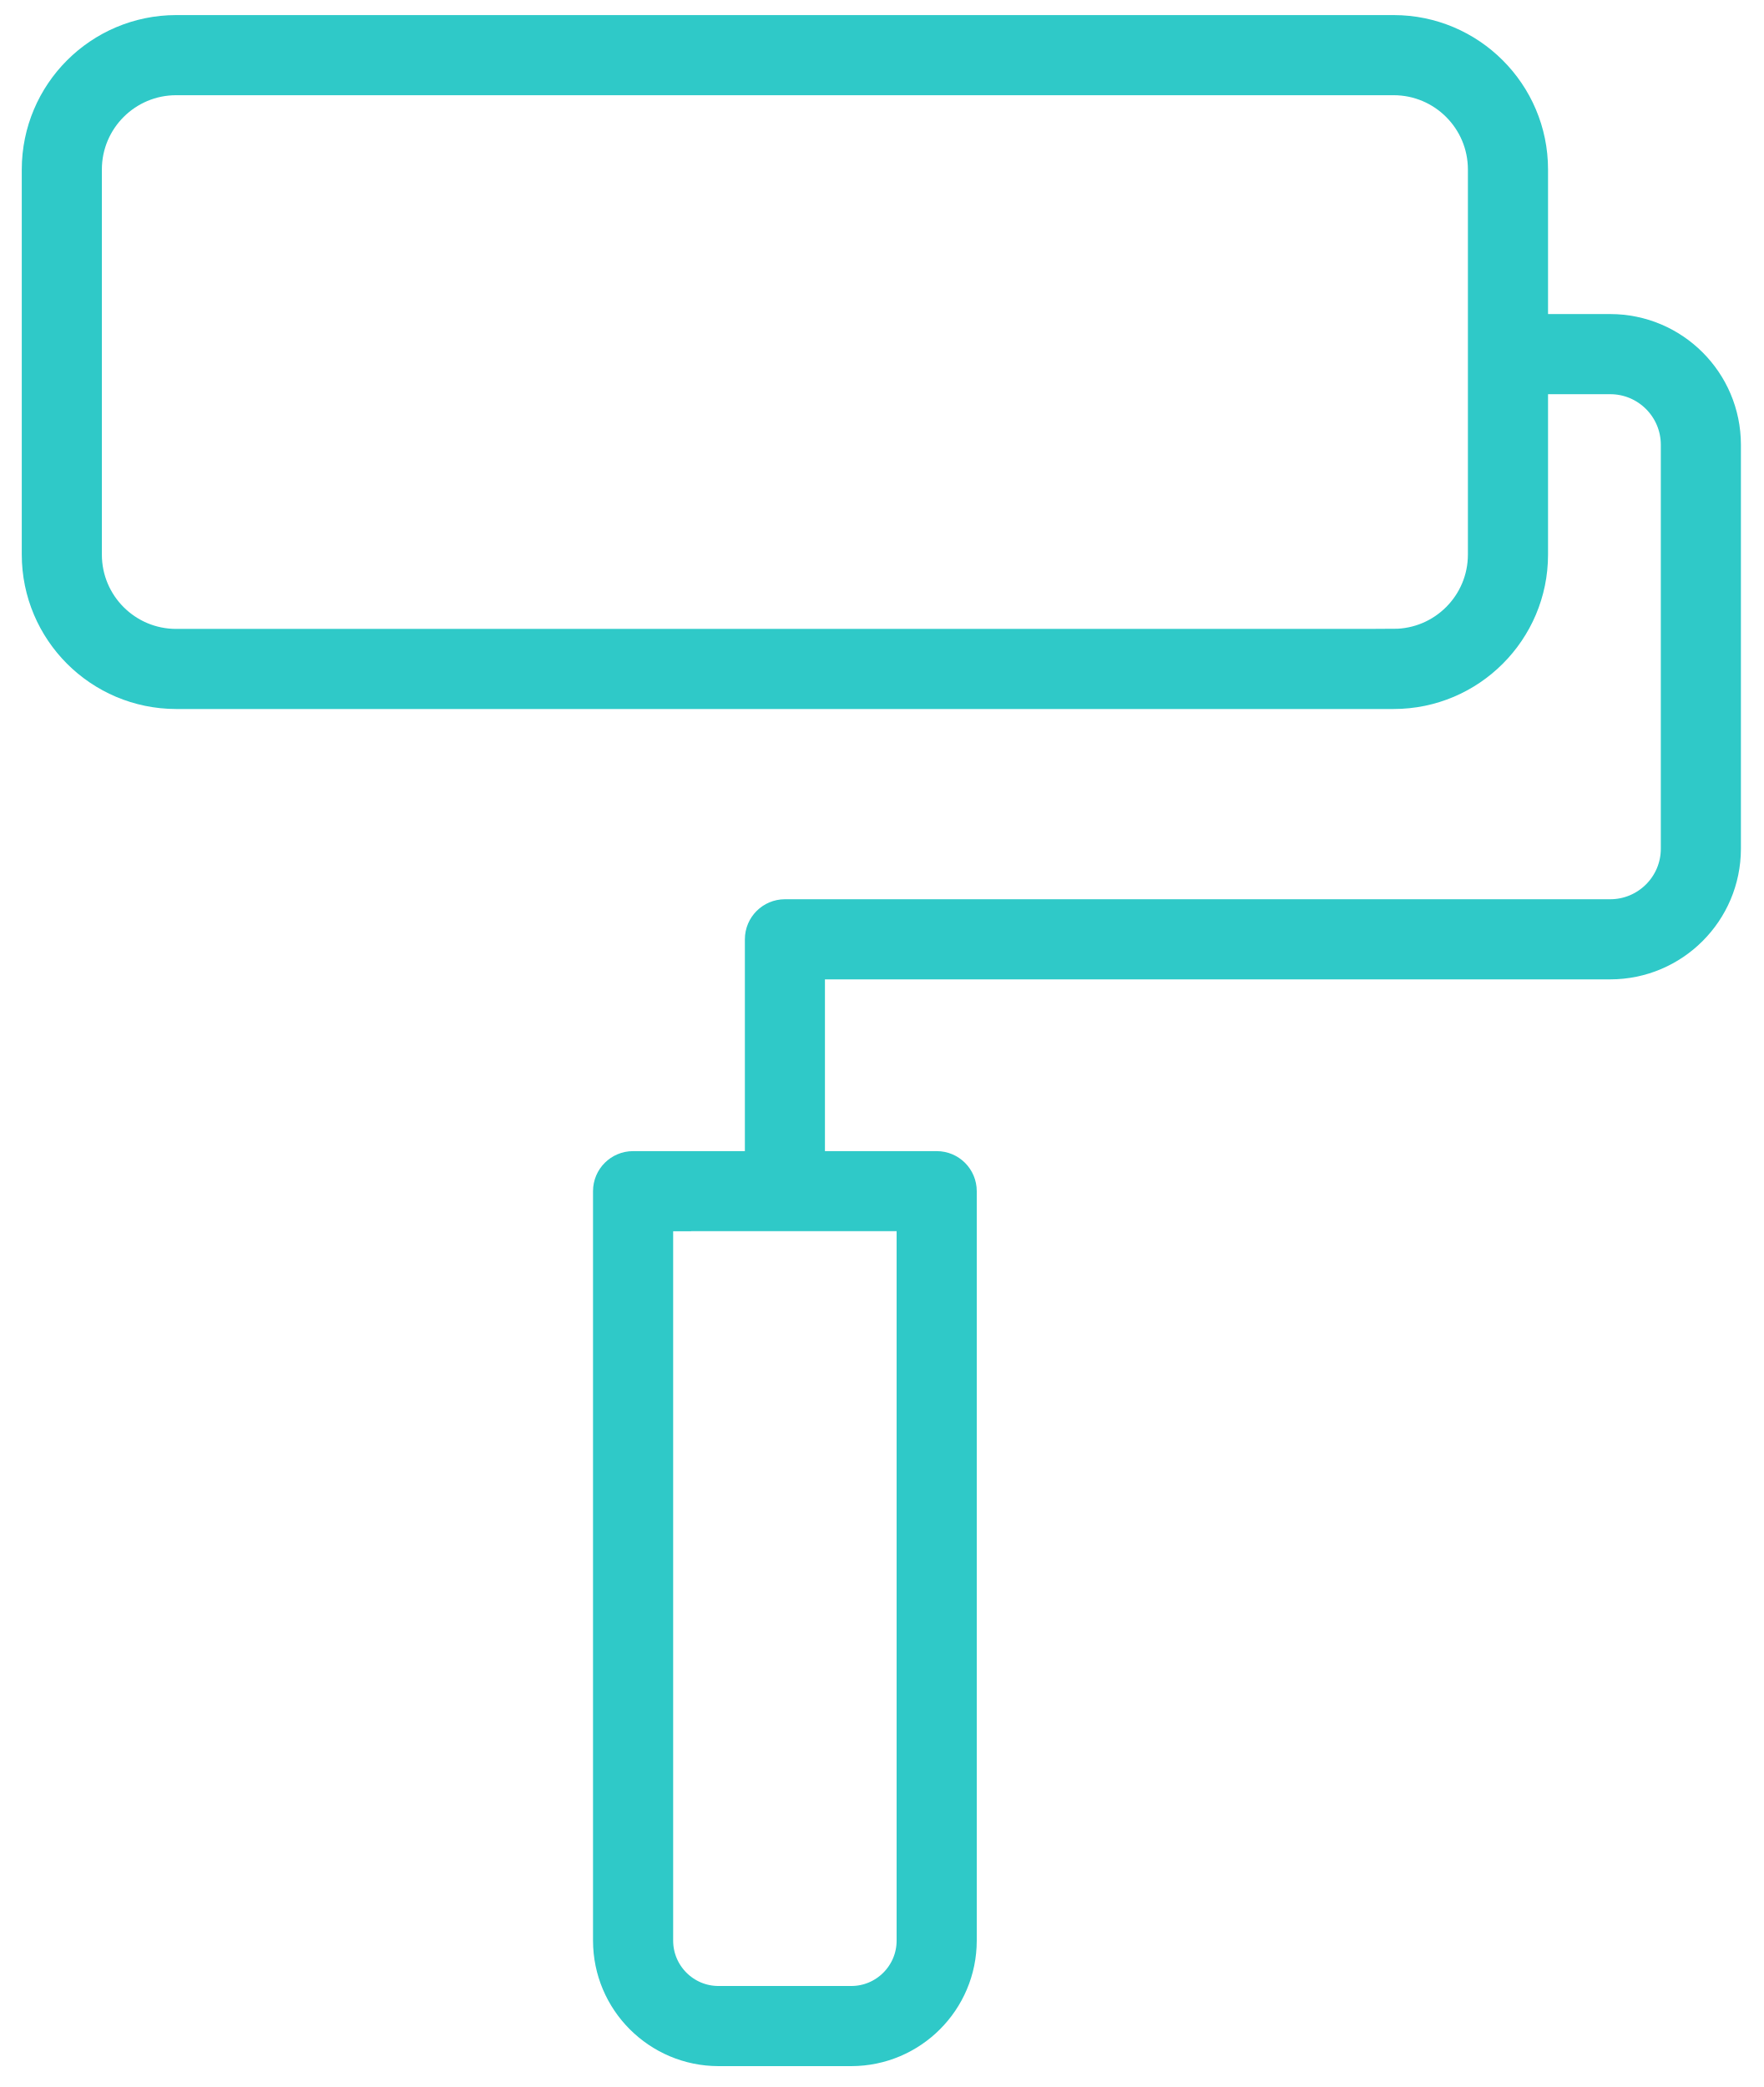
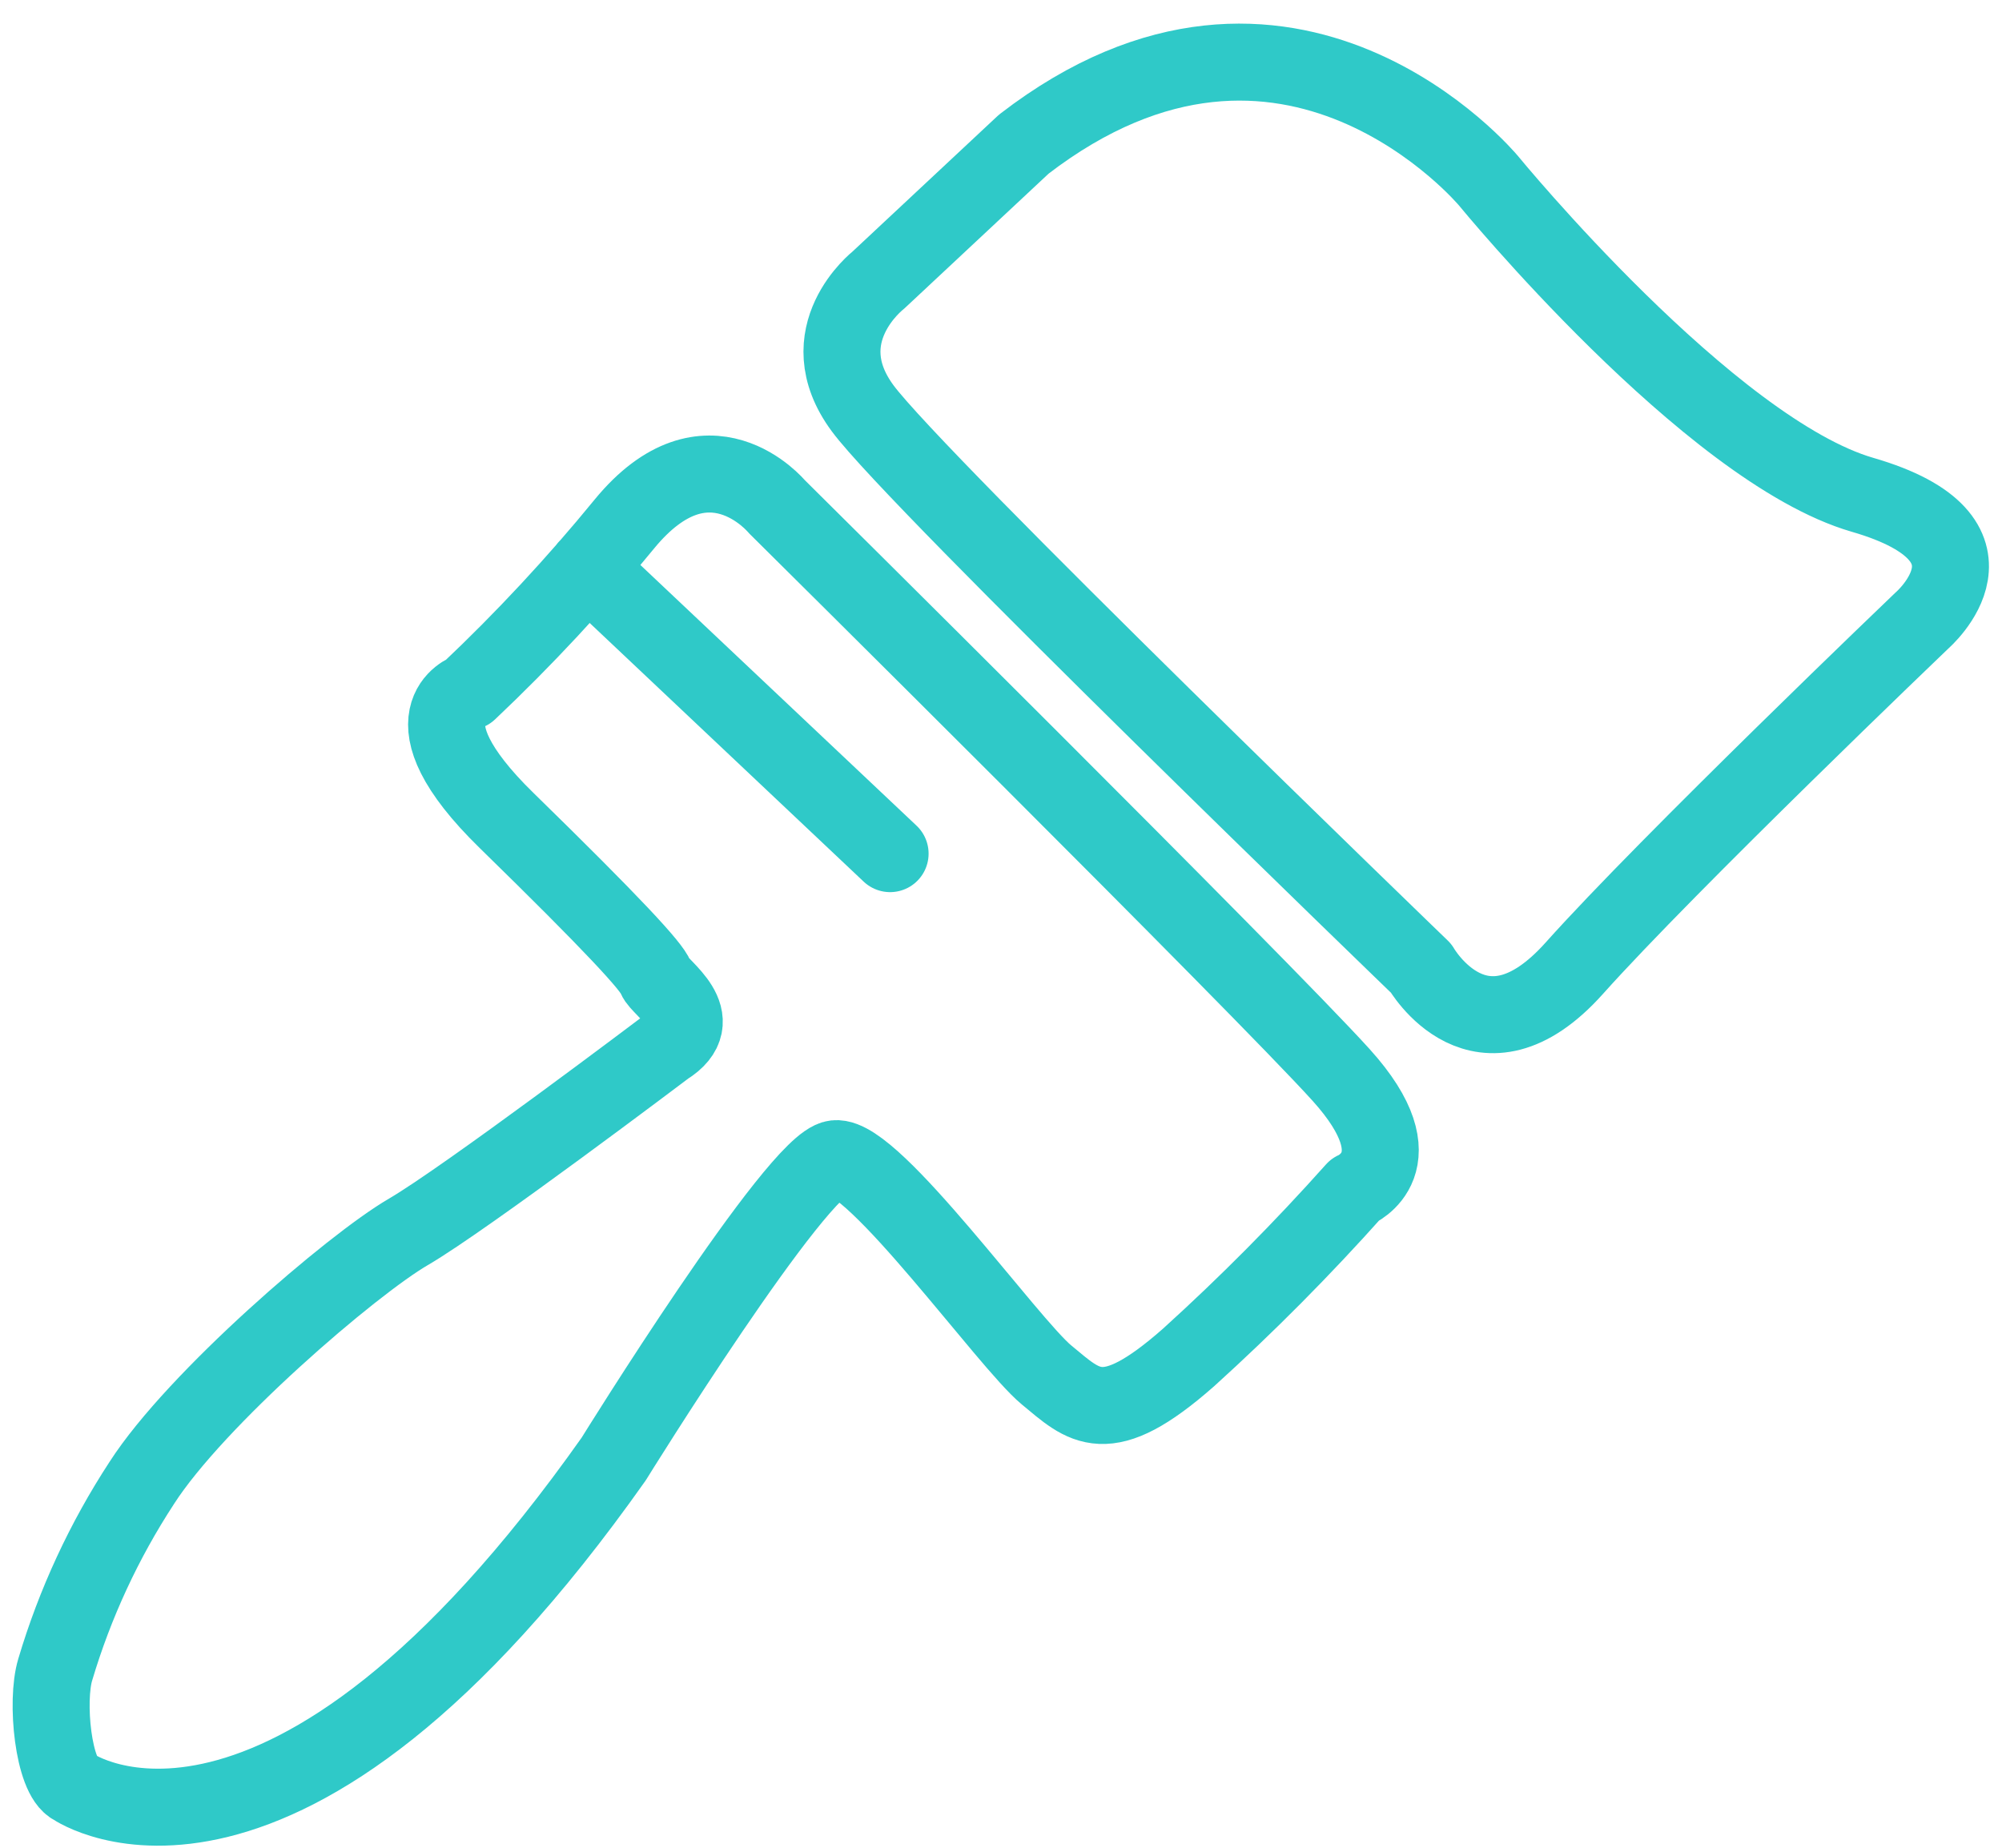
- <svg xmlns="http://www.w3.org/2000/svg" width="49" height="58" fill="none">
-   <path d="M42.52 8.728v.5h2.227a3.135 3.135 0 0 1 3.133 3.13v11.23a3.135 3.135 0 0 1-3.133 3.13H22.425v5.773h3.606c.339 0 .613.274.613.613v20.828a2.992 2.992 0 0 1-2.987 2.988h-3.69a2.992 2.992 0 0 1-2.987-2.988V33.104c0-.339.275-.613.613-.613H21.2v-6.387c0-.338.275-.613.613-.613h22.935c1.05 0 1.906-.852 1.906-1.903v-11.23a1.906 1.906 0 0 0-1.906-1.903H42.52v4.959c0 2.089-1.7 3.79-3.79 3.79H4.895a3.795 3.795 0 0 1-3.79-3.79V4.709a3.795 3.795 0 0 1 3.79-3.79H38.73c2.09 0 3.79 1.701 3.79 3.79v4.02zm-23.813 24.99h-.5v20.214c0 .972.79 1.761 1.76 1.761h3.69c.971 0 1.76-.79 1.76-1.76V33.716h-6.71zM38.73 17.976a2.565 2.565 0 0 0 2.563-2.563V4.709a2.565 2.565 0 0 0-2.563-2.563H4.895A2.565 2.565 0 0 0 2.331 4.71v10.705a2.565 2.565 0 0 0 2.563 2.563H38.73z" fill="#2FC9C8" stroke="#2FC9C8" />
+ <svg xmlns="http://www.w3.org/2000/svg" width="78" height="72" fill="none">
+   <path d="M22.879 22.122l11.8 11.141M2.866 69.624s8.091 5.571 21.043-12.77c0 0 7.152-11.545 8.636-11.704 1.484-.16 6.745 7.204 8.23 8.427 1.483 1.224 2.292 2.171 5.53-.68a86.718 86.718 0 0 0 6.475-6.524s2.562-1.064-.528-4.485c-3.09-3.421-21.989-22.15-21.989-22.15s-2.699-3.261-5.937.681a69.497 69.497 0 0 1-6.069 6.523s-2.699.948 1.48 5.029c4.177 4.08 5.667 5.703 5.81 6.113.142.41 2.154 1.628.4 2.719 0 0-7.822 5.91-10.035 7.198-2.213 1.288-8.298 6.524-10.39 9.785a27.787 27.787 0 0 0-3.37 7.273c-.375 1.235-.073 4.193.714 4.565zm31.353-58.707s-2.73 2.128-.607 4.996c2.123 2.868 21.751 21.814 21.751 21.814s2.33 4.076 5.974 0c3.644-4.075 13.553-13.556 13.553-13.556s3.645-3.161-2.324-4.89C66.598 17.55 57.993 7.043 57.993 7.043s-7.79-9.374-18.106-1.425l-5.668 5.299z" stroke="#2FC9C8" stroke-width="3" stroke-linecap="round" stroke-linejoin="round" />
</svg>
